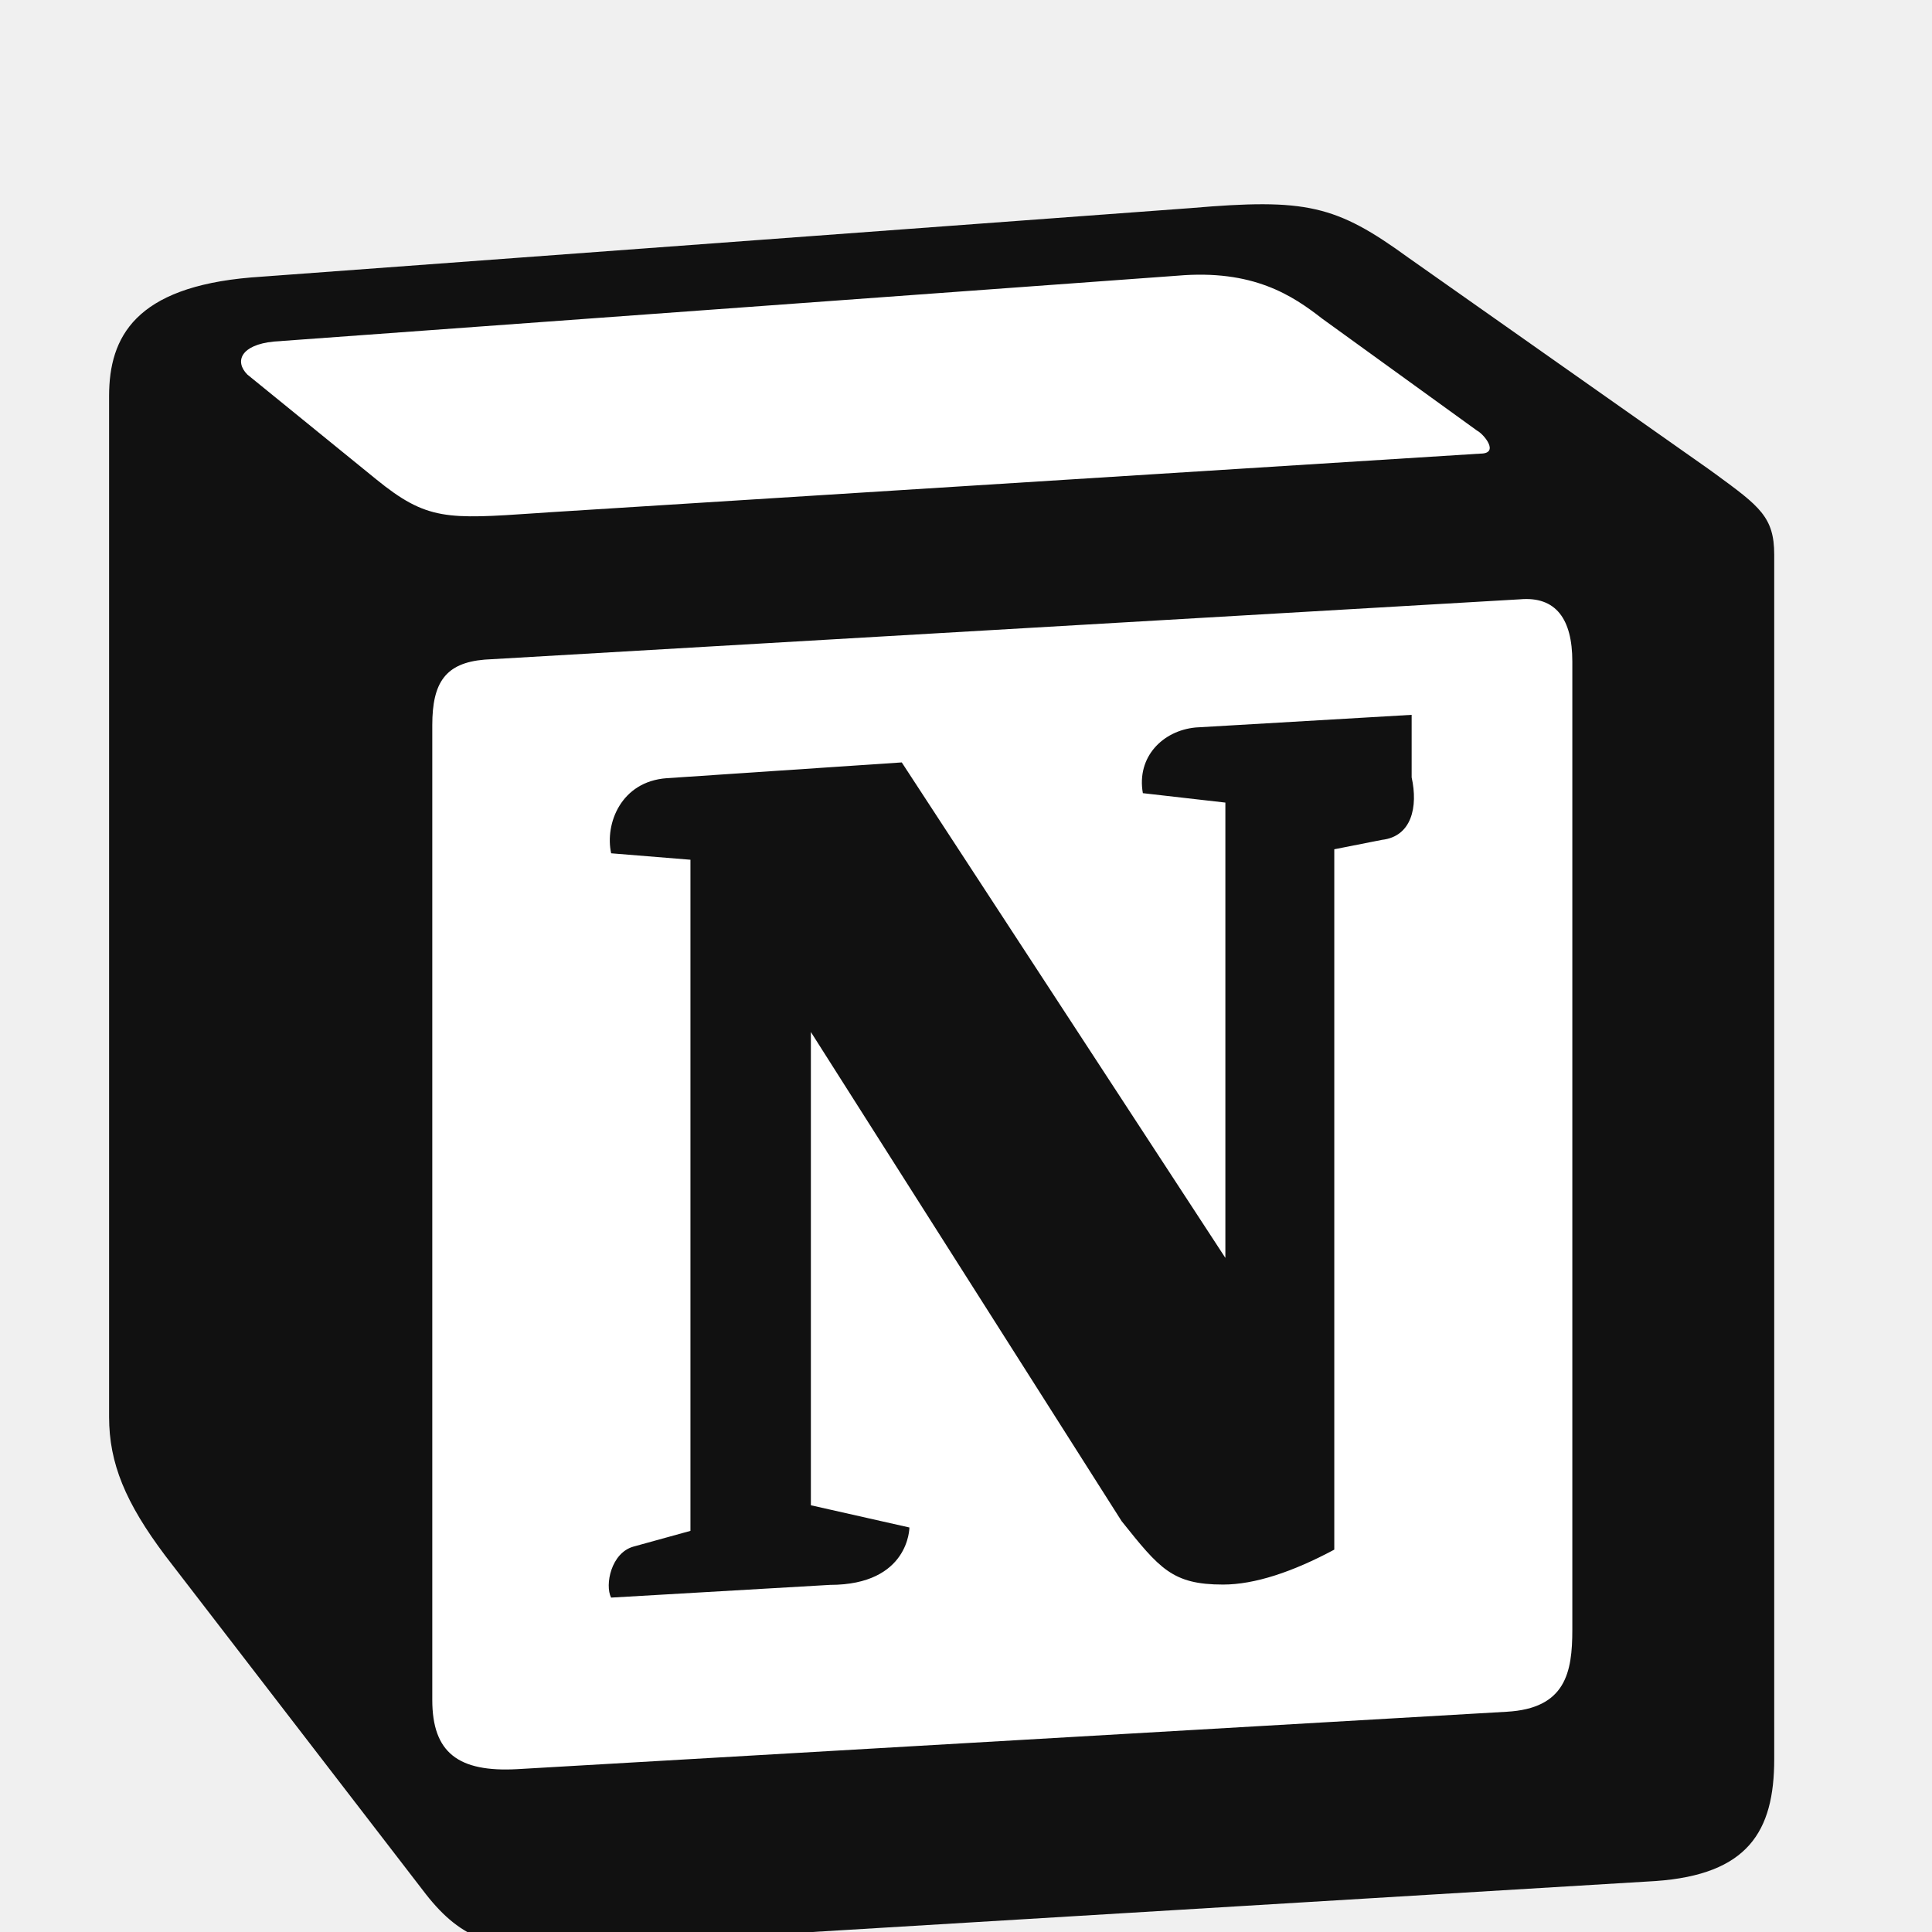
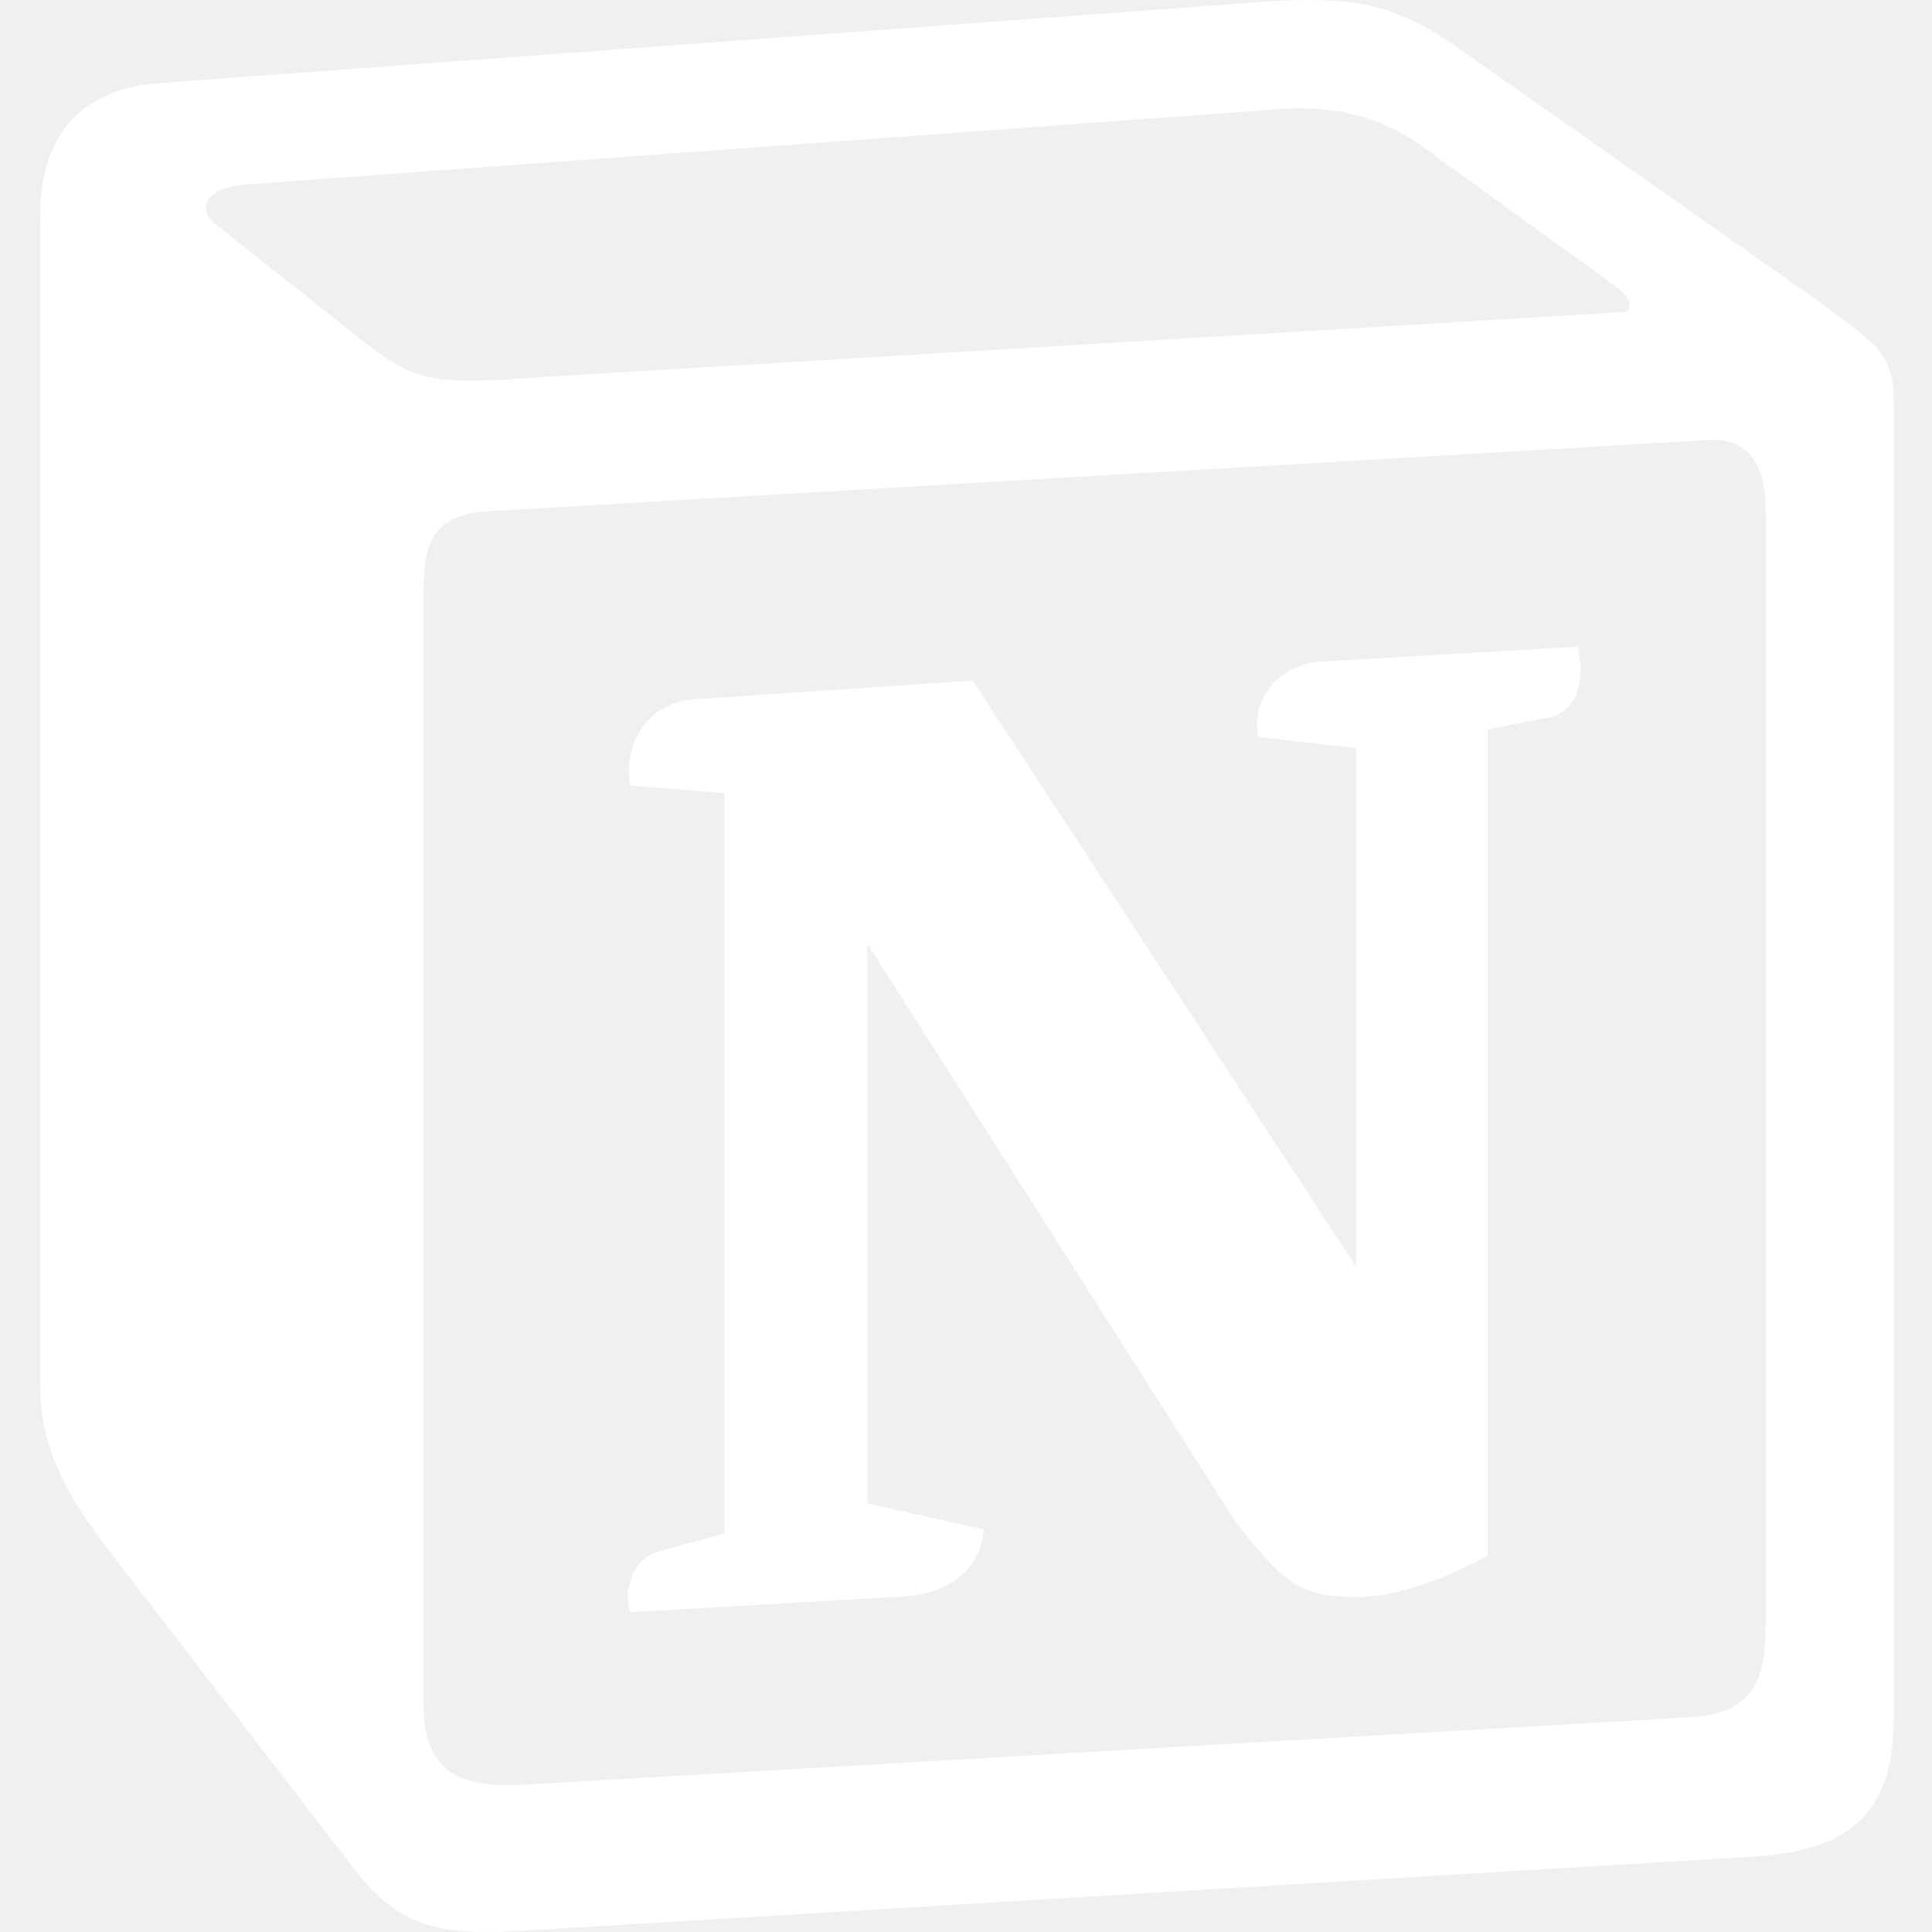
<svg xmlns="http://www.w3.org/2000/svg" viewBox="0 0 24 24">
-   <path fill="#fff" d="M3.115 3.447 14.79 2.585c1.434-.123 1.802-.04 2.703.615l3.727 2.624c.614.451.819.574.819 1.064v14.365c0 .9-.328 1.433-1.474 1.514l-13.556.819c-.86.04-1.269-.082-1.719-.655L2.05 19.323c-.492-.655-.696-1.146-.696-1.72V4.92c0-.737.328-1.351 1.76-1.473Z" />
-   <path fill="#111" d="M14.79 2.585 3.115 3.447c-1.432.122-1.76.736-1.76 1.473v12.683c0 .574.204 1.065.696 1.72l3.24 4.208c.45.573.859.695 1.719.655l13.556-.819c1.146-.081 1.474-.614 1.474-1.514V6.888c0-.465-.184-.6-.725-.996l-.094-.068-3.727-2.624c-.901-.655-1.269-.738-2.703-.615Zm-8.13 3.79c-1.106.075-1.357.092-1.987-.421L3.073 4.653c-.163-.164-.081-.369.328-.41l11.223-.818c.941-.082 1.431.245 1.799.532l1.925 1.392c.082.041.287.286.041.286L6.804 6.365l-.143.01ZM5.37 21.117V9.008c0-.529.163-.773.65-.814l12.86-.749c.448-.04.652.245.652.773v12.028c0 .529-.082.977-.815 1.018l-12.29.713c-.734.04-1.057-.204-1.057-.86Zm12.166-11.46c.081.367 0 .734-.369.776l-.592.117v8.7c-.515.276-.988.434-1.382.434-.63 0-.788-.198-1.26-.788l-3.86-6.076v5.879l1.224.276s0 .713-.986.713l-2.72.158c-.079-.159 0-.554.276-.633l.71-.196V10.68l-.985-.08c-.08-.367.122-.892.69-.933l2.92-.196 4.02 6.155V9.97l-1.025-.117c-.08-.45.247-.777.655-.816l2.684-.157Z" />
+   <path fill="#fff" fill-rule="evenodd" clip-rule="evenodd" d="M15.257.055l-13.31.98C.874 1.128.5 1.83.5 2.667v14.559c0 .654.233 1.213.794 1.96l3.129 4.06c.513.653.98.794 1.962.745l15.457-.932c1.307-.093 1.681-.7 1.681-1.727V4.954c0-.53-.21-.684-.829-1.135l-.106-.078L18.34.755c-1.027-.746-1.45-.84-3.083-.7zm-8.521 4.63c-1.263.086-1.549.105-2.266-.477L2.647 2.76c-.186-.187-.092-.42.375-.466l12.796-.933c1.074-.094 1.634.28 2.054.606l2.195 1.587c.093.047.326.326.047.326l-13.216.794-.162.01zM5.263 21.193V7.287c0-.606.187-.886.748-.933l15.176-.886c.515-.047.748.28.748.886v13.81c0 .609-.093 1.122-.934 1.168l-14.523.84c-.842.047-1.215-.232-1.215-.98zm14.338-13.16c.093.422 0 .842-.422.89l-.699.139v10.264c-.608.327-1.168.513-1.635.513-.747 0-.934-.232-1.495-.932l-4.576-7.185v6.952l1.448.327s0 .84-1.169.84l-3.221.186c-.094-.187 0-.654.327-.747l.84-.232V9.853L7.832 9.76c-.093-.42.14-1.026.794-1.073l3.456-.232 4.763 7.279v-6.44l-1.214-.14c-.094-.513.28-.887.747-.933l3.223-.187z" />
</svg>
